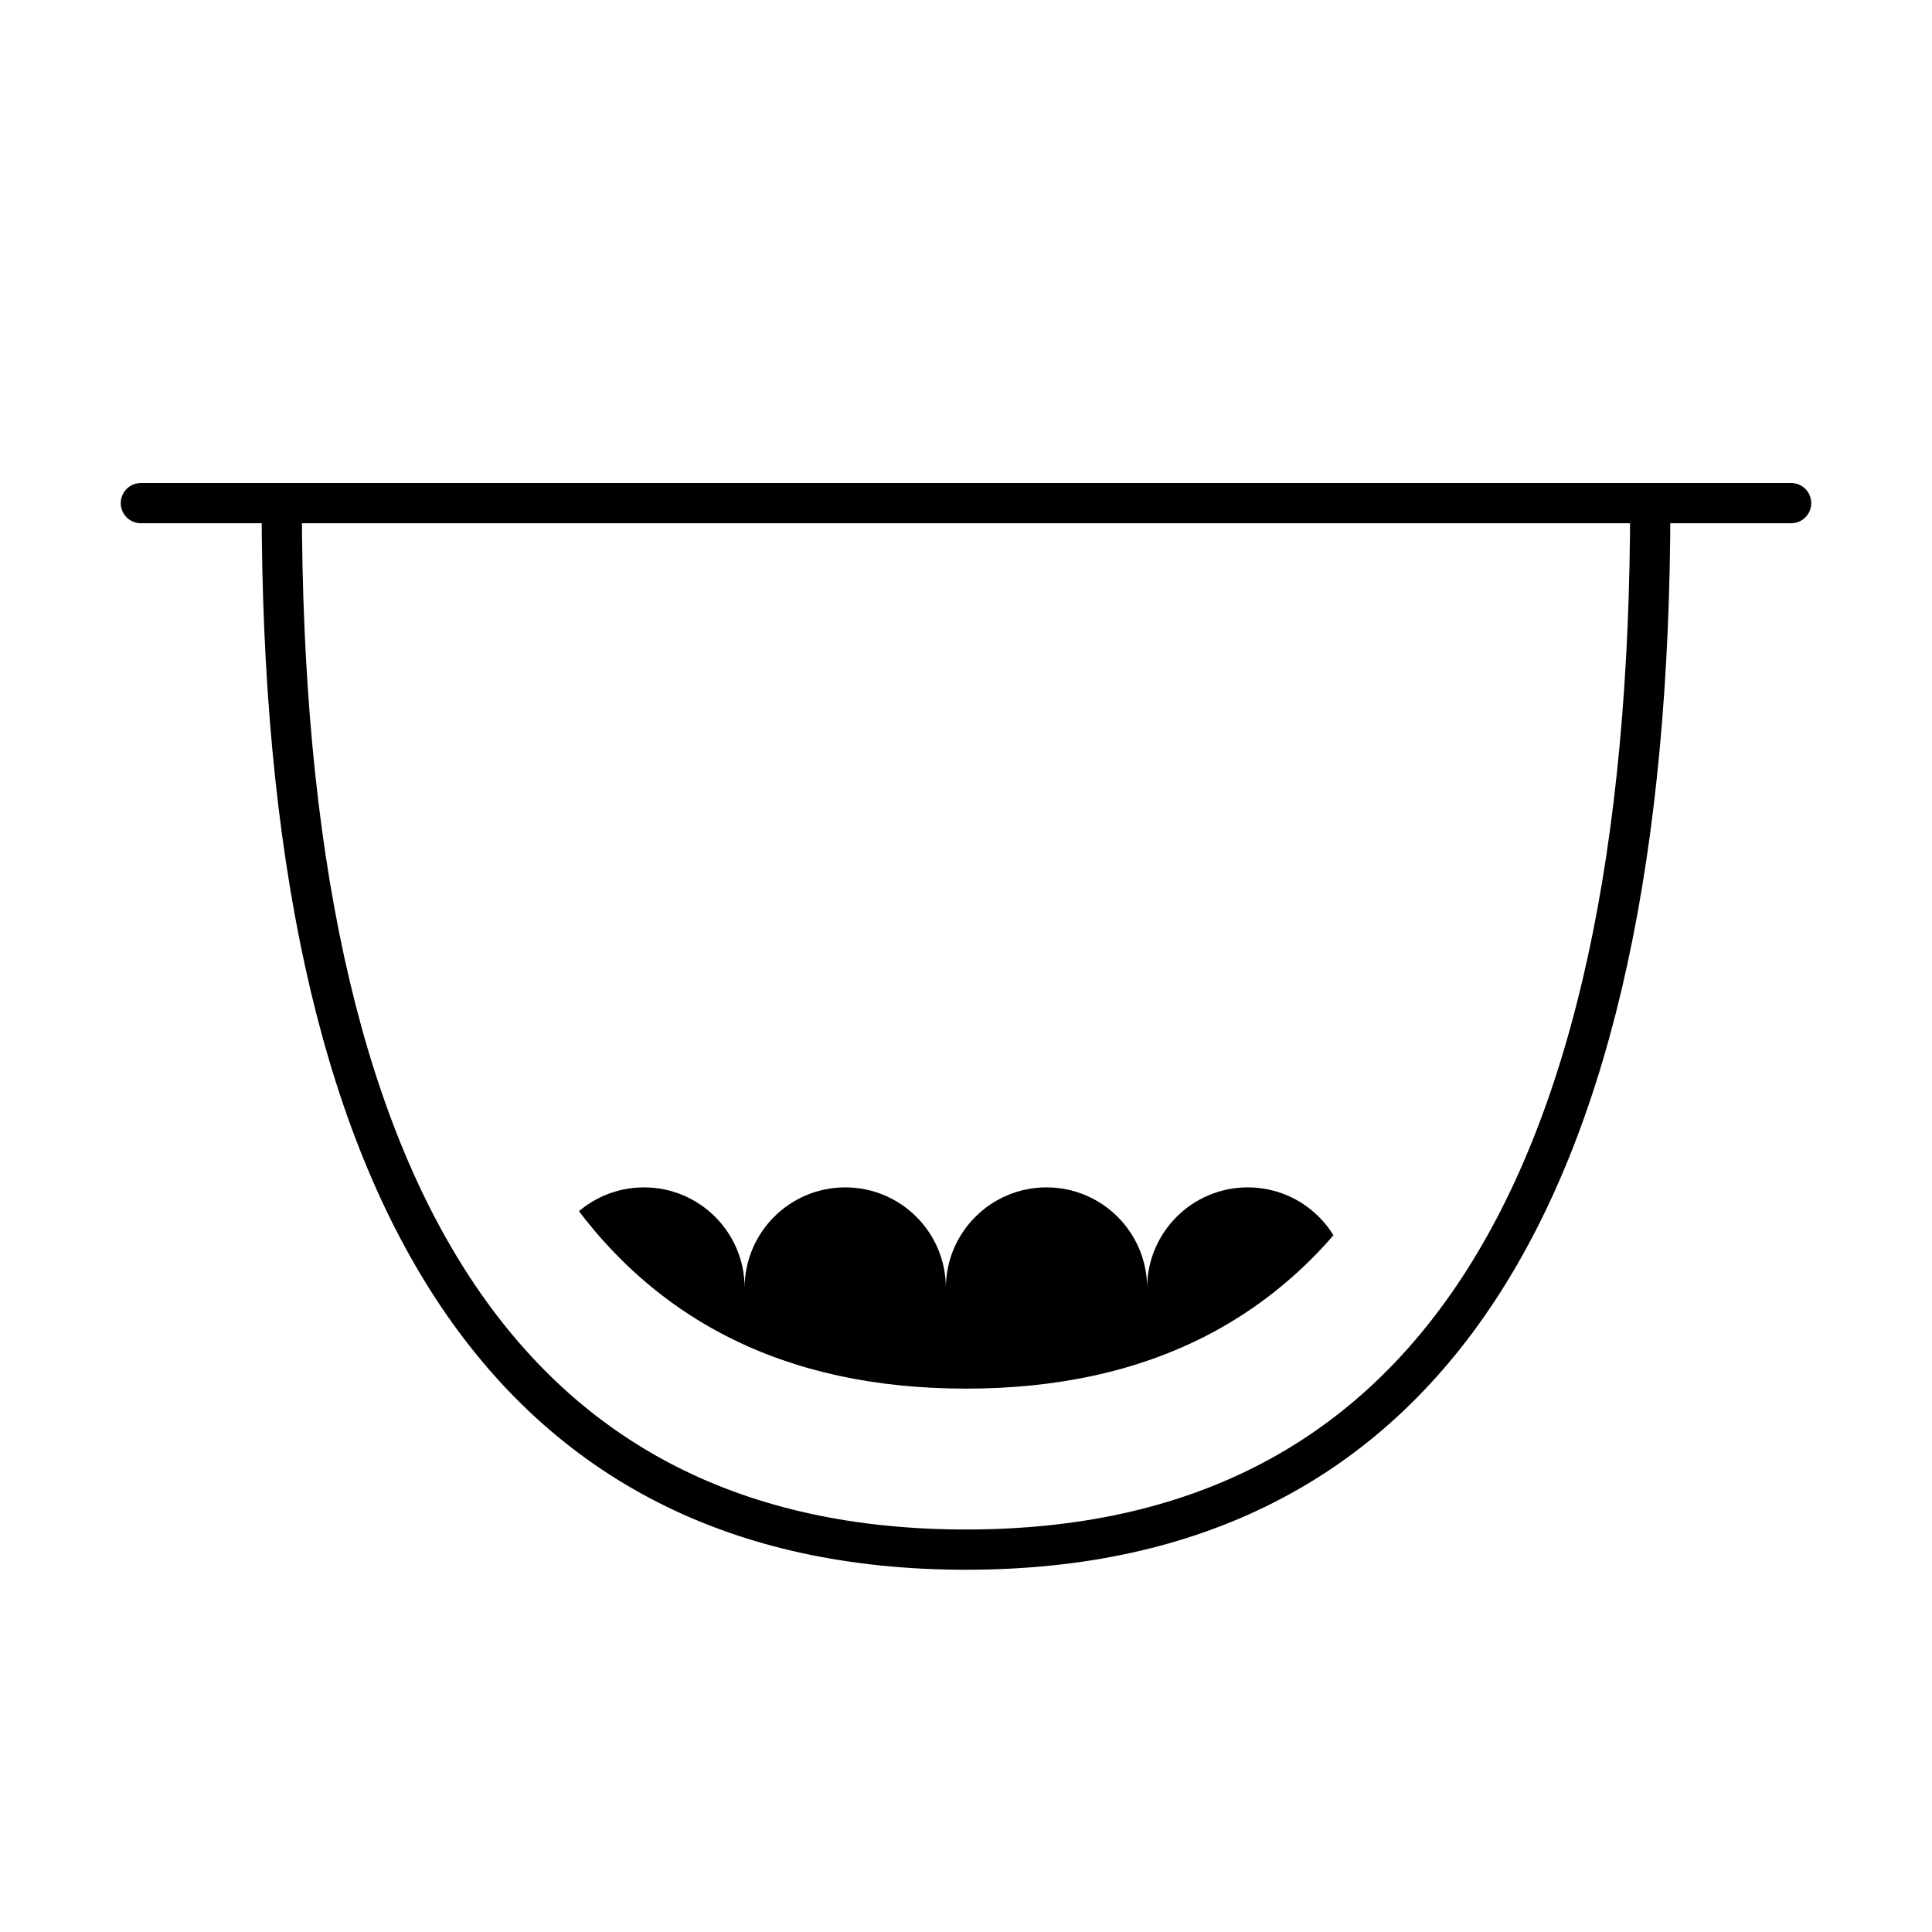
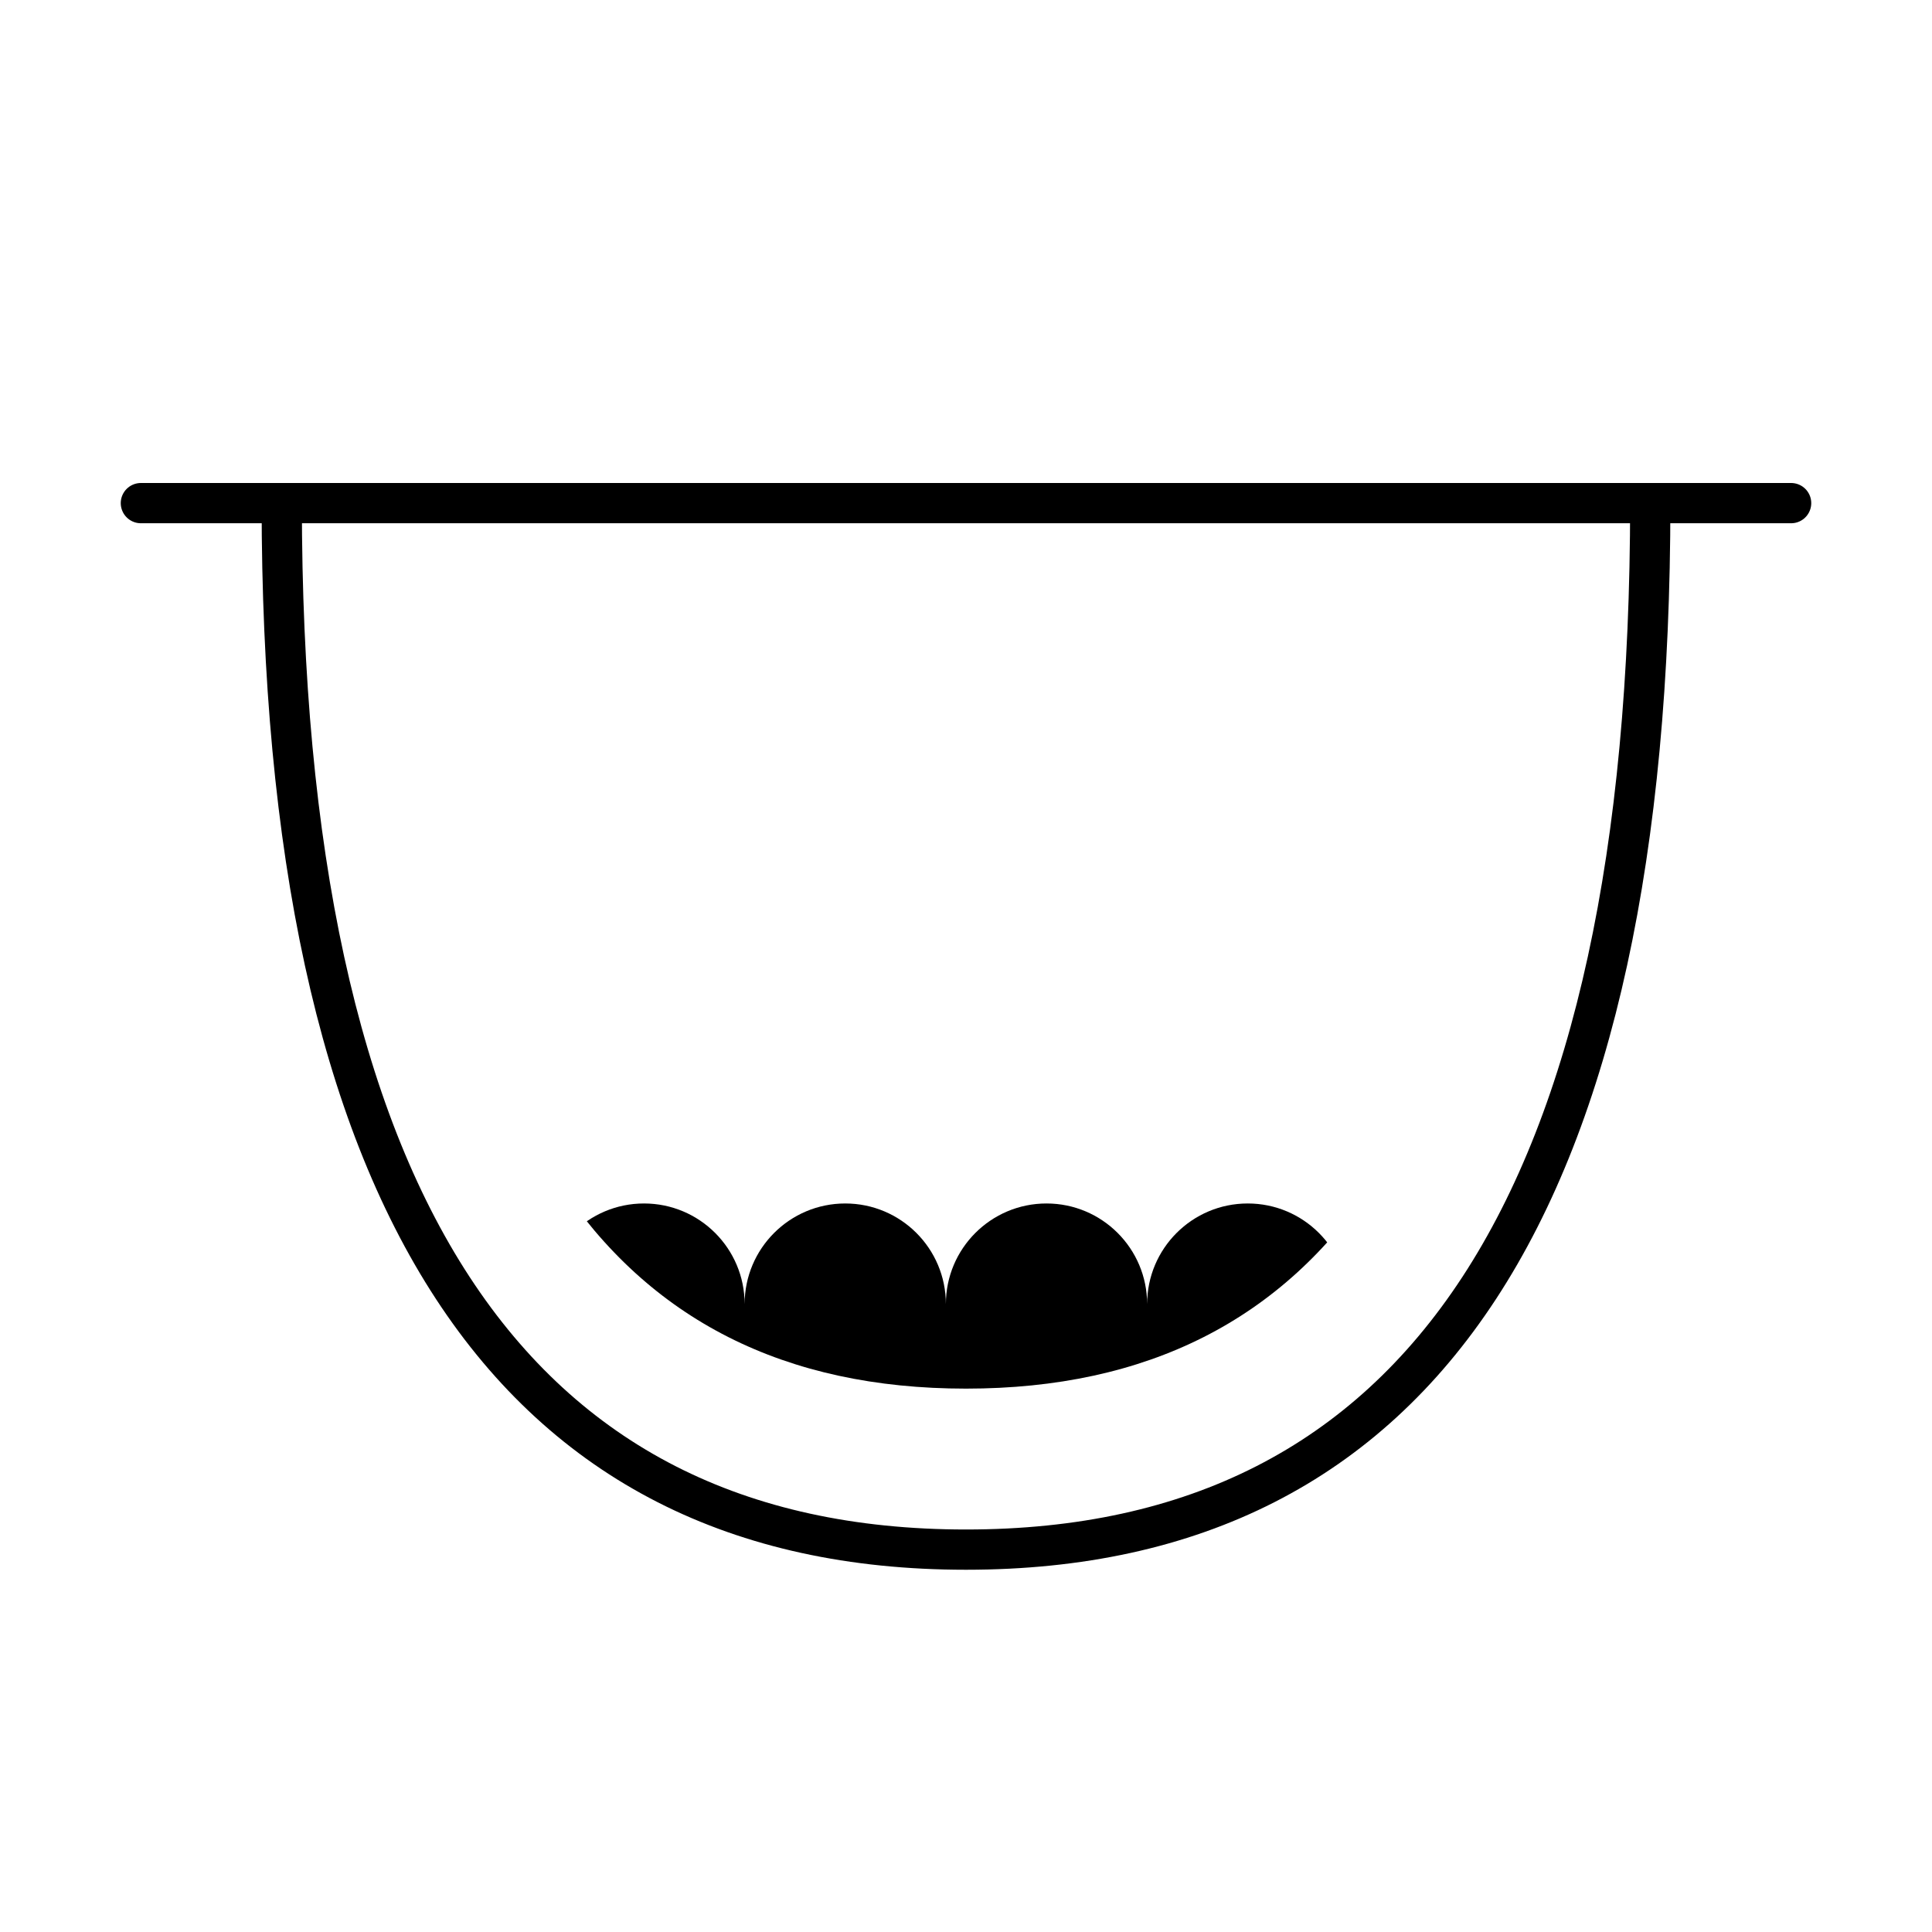
<svg xmlns="http://www.w3.org/2000/svg" width="1em" height="1em" viewBox="0 0 48 48">
  <defs>
    <clipPath id="c">
-       <path d="M-1.5 48V32a2.5 2.5 0 0 1 5 0a2.5 2.5 0 0 1 5 0a2.5 2.5 0 0 1 5 0a2.5 2.5 0 0 1 5 0a2.5 2.5 0 0 1 5 0a2.5 2.5 0 0 1 5 0a2.5 2.5 0 0 1 5 0a2.5 2.5 0 0 1 5 0a2.5 2.5 0 0 1 5 0a2.5 2.5 0 0 1 5 0a2.5 2.5 0 0 1 5 0V48z" />
+       <path d="M-1.5 48V32.4a2.5 2.5 0 0 1 5 0a2.5 2.5 0 0 1 5 0a2.5 2.5 0 0 1 5 0a2.5 2.5 0 0 1 5 0a2.5 2.5 0 0 1 5 0a2.5 2.5 0 0 1 5 0a2.5 2.5 0 0 1 5 0a2.5 2.5 0 0 1 5 0a2.5 2.5 0 0 1 5 0a2.5 2.5 0 0 1 5 0a2.5 2.5 0 0 1 5 0V48z" />
    </clipPath>
  </defs>
  <path fill="none" stroke="currentColor" stroke-linecap="round" stroke-linejoin="round" d="M3.5 12.5H44.5M7 12.5Q7 38.5 24 38.5Q41 38.5 41 12.5" />
  <g clip-path="url(#c)">
    <path fill="currentColor" d="M10.5 14Q10.5 34.5 24 34.5Q37.5 34.5 37.5 14z" />
  </g>
</svg>
